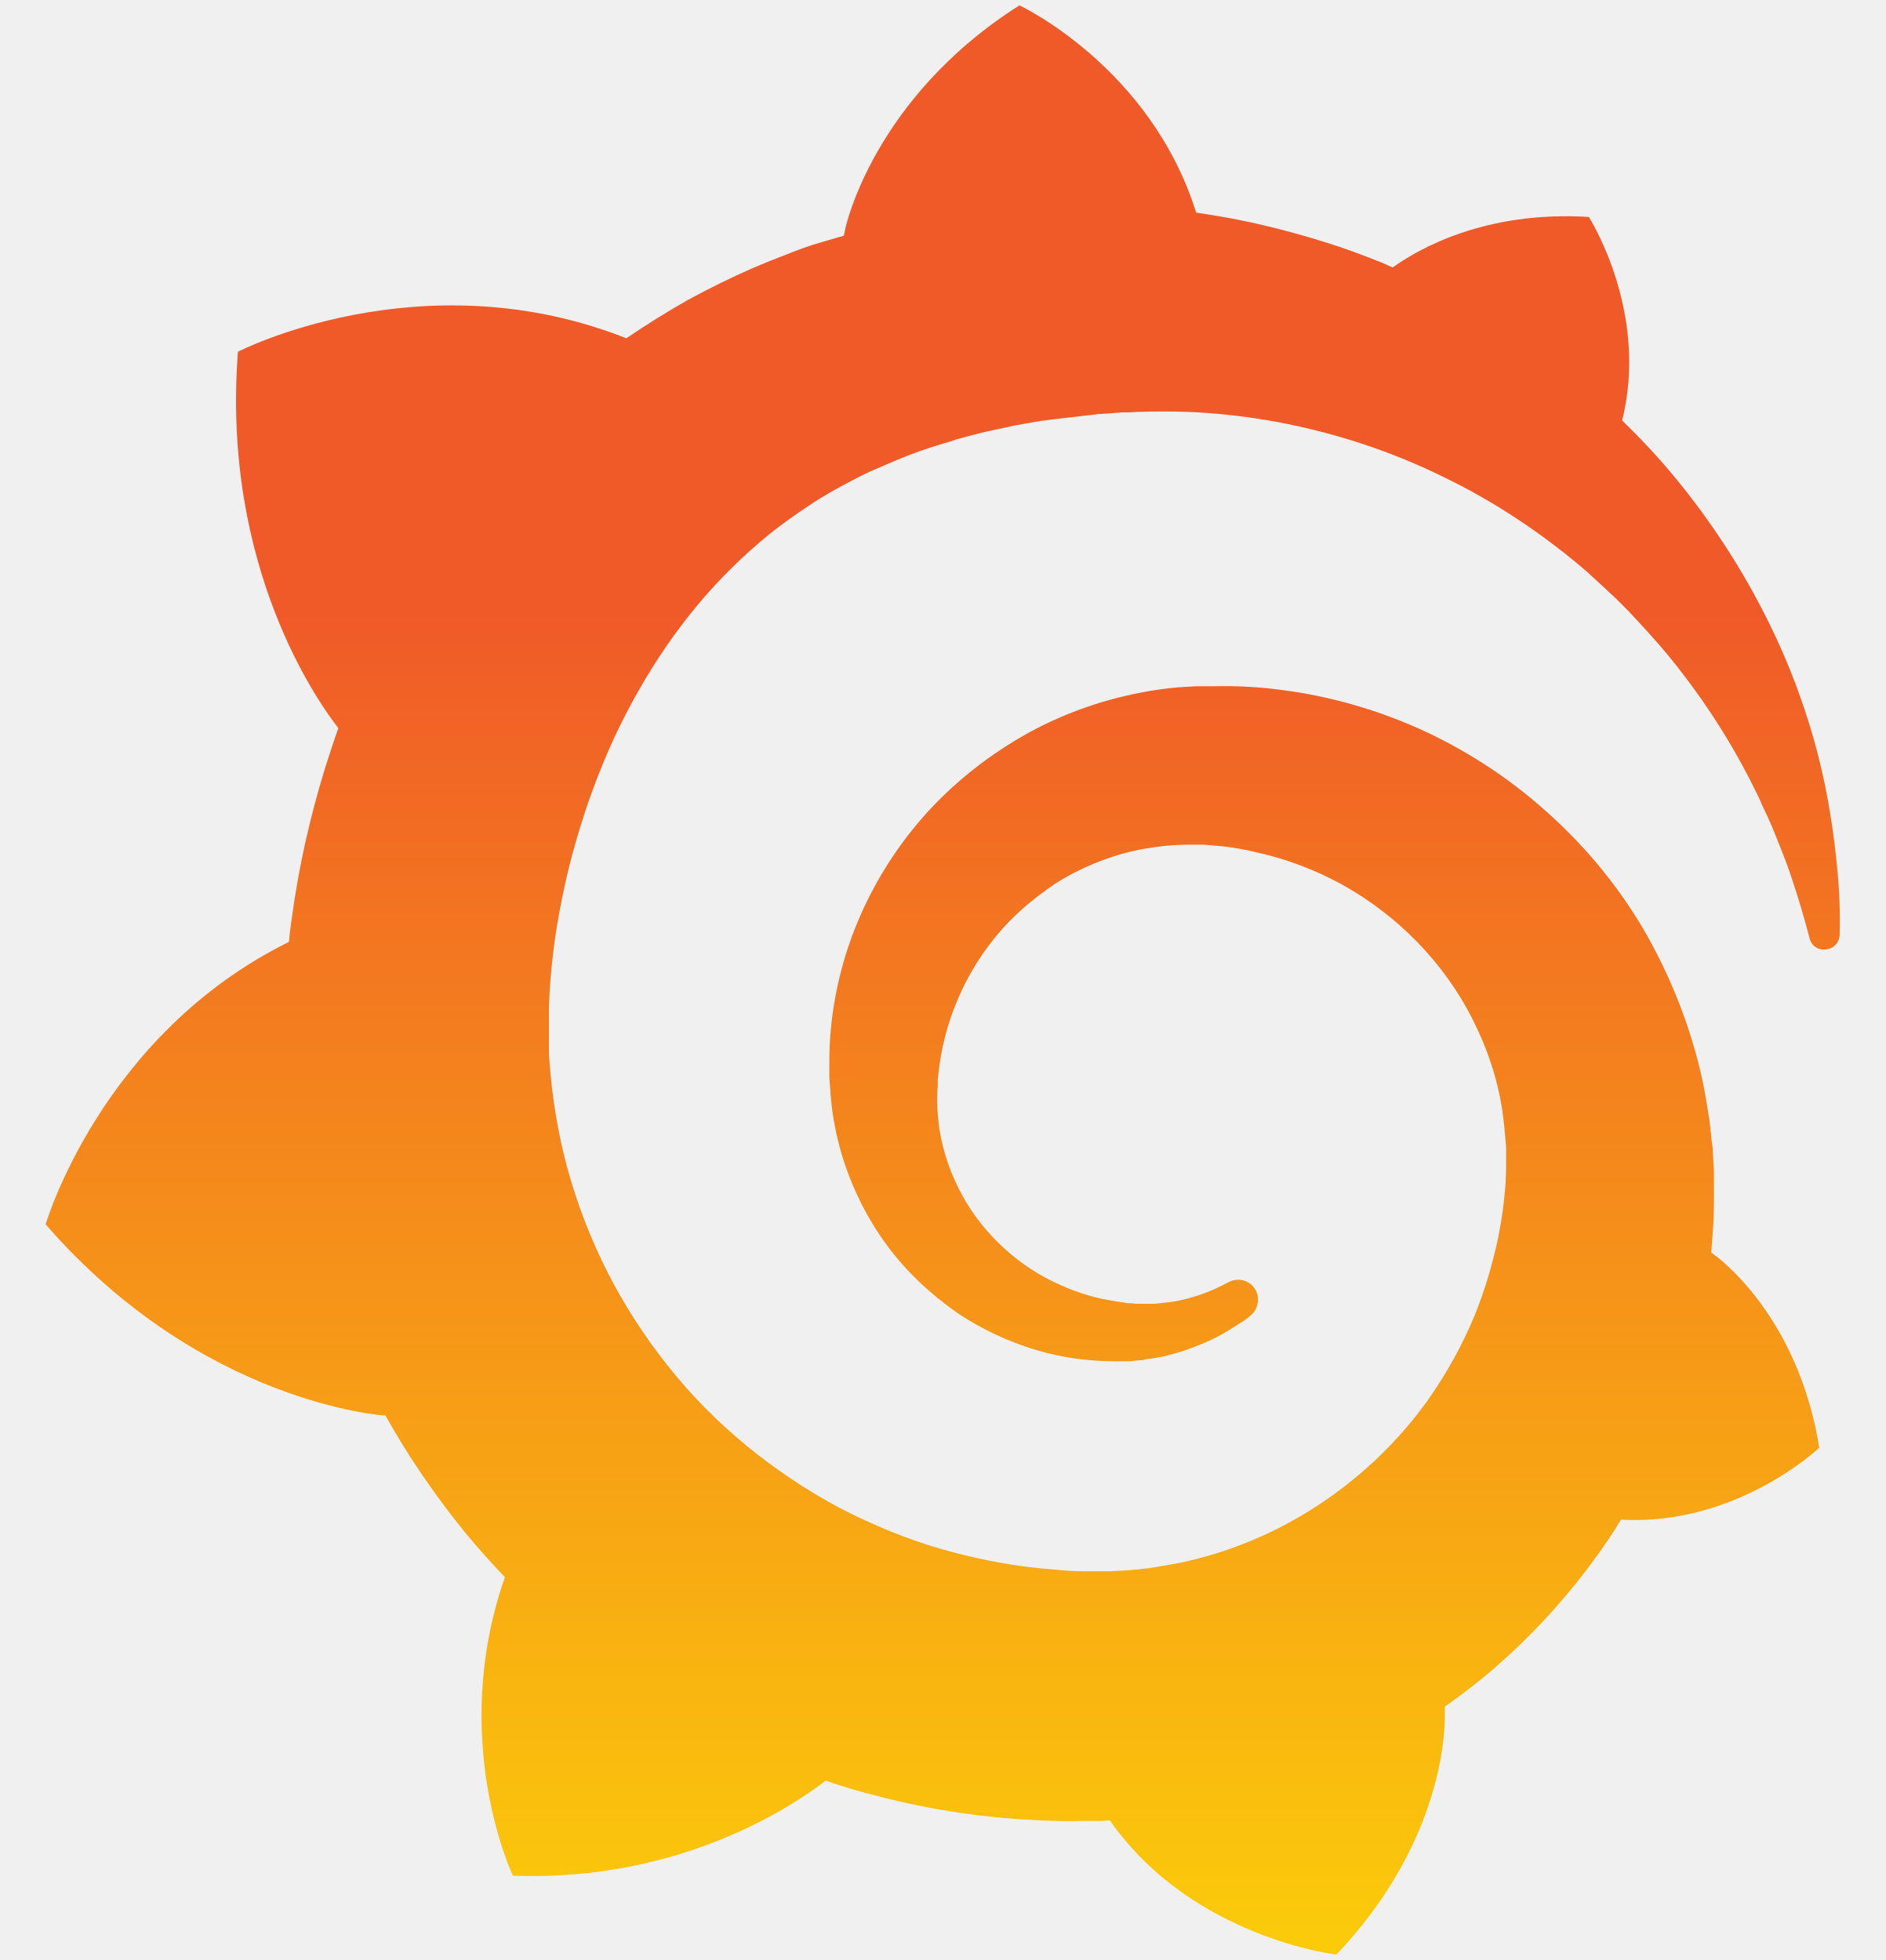
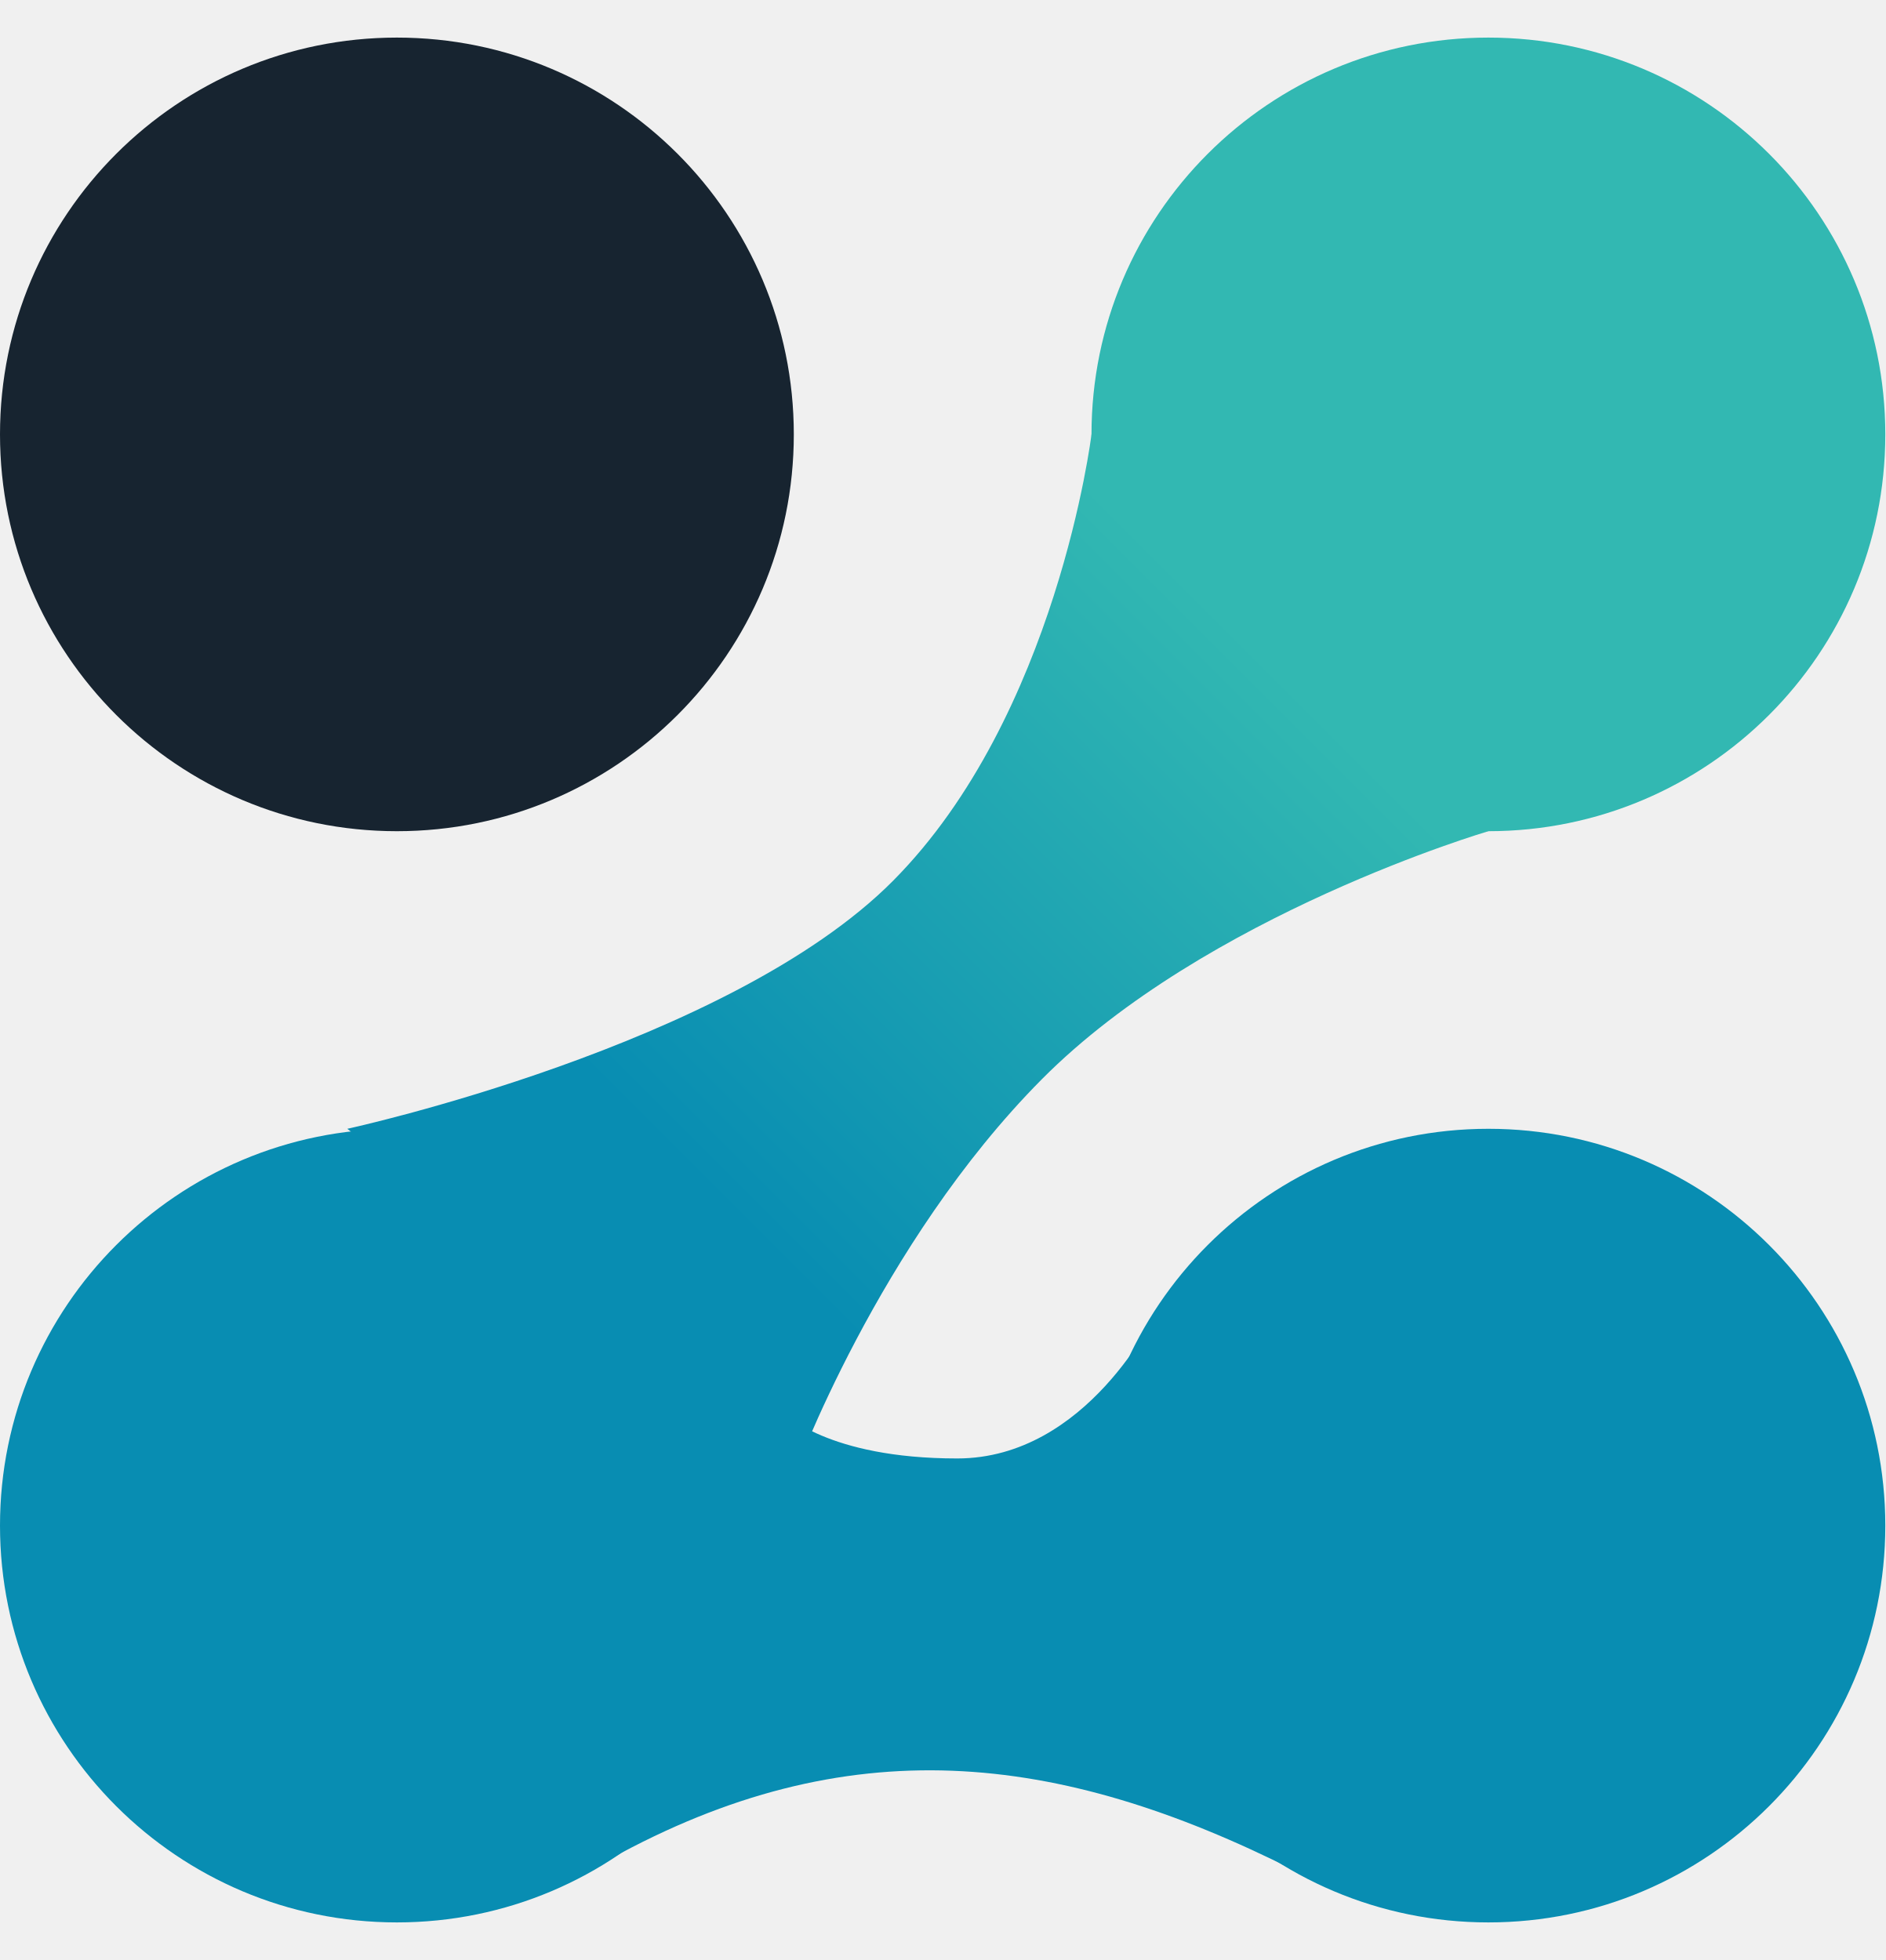
- <svg xmlns="http://www.w3.org/2000/svg" version="1.1" id="Layer_1" x="0px" y="0px" width="351px" height="365px" viewBox="0 0 351 365" style="enable-background:new 0 0 351 365;" xml:space="preserve">
-   <style type="text/css">
- 	.st0{fill:url(#SVGID_1_);}
- </style>
-   <g id="Layer_1_1_">
- </g>
-   <linearGradient id="SVGID_1_" gradientUnits="userSpaceOnUse" x1="175.5" y1="445.495" x2="175.5" y2="114.035">
-     <stop offset="0" style="stop-color:#FFF100" />
-     <stop offset="1" style="stop-color:#F05A28" />
-   </linearGradient>
-   <path class="st0" d="M342,161.2c-0.6-6.1-1.6-13.1-3.6-20.9c-2-7.7-5-16.2-9.4-25c-4.4-8.8-10.1-17.9-17.5-26.8  c-2.9-3.5-6.1-6.9-9.5-10.2c5.1-20.3-6.2-37.9-6.2-37.9c-19.5-1.2-31.9,6.1-36.5,9.4c-0.8-0.3-1.5-0.7-2.3-1  c-3.3-1.3-6.7-2.6-10.3-3.7c-3.5-1.1-7.1-2.1-10.8-3c-3.7-0.9-7.4-1.6-11.2-2.2c-0.7-0.1-1.3-0.2-2-0.3  c-8.5-27.2-32.9-38.6-32.9-38.6c-27.3,17.3-32.4,41.5-32.4,41.5s-0.1,0.5-0.3,1.4c-1.5,0.4-3,0.9-4.5,1.3c-2.1,0.6-4.2,1.4-6.2,2.2  c-2.1,0.8-4.1,1.6-6.2,2.5c-4.1,1.8-8.2,3.8-12.2,6c-3.9,2.2-7.7,4.6-11.4,7.1c-0.5-0.2-1-0.4-1-0.4c-37.8-14.4-71.3,2.9-71.3,2.9  c-3.1,40.2,15.1,65.5,18.7,70.1c-0.9,2.5-1.7,5-2.5,7.5c-2.8,9.1-4.9,18.4-6.2,28.1c-0.2,1.4-0.4,2.8-0.5,4.2  C18.8,192.7,8.5,228,8.5,228c29.1,33.5,63.1,35.6,63.1,35.6c0,0,0.1-0.1,0.1-0.1c4.3,7.7,9.3,15,14.9,21.9c2.4,2.9,4.8,5.6,7.4,8.3  c-10.6,30.4,1.5,55.6,1.5,55.6c32.4,1.2,53.7-14.2,58.2-17.7c3.2,1.1,6.5,2.1,9.8,2.9c10,2.6,20.2,4.1,30.4,4.5  c2.5,0.1,5.1,0.2,7.6,0.1l1.2,0l0.8,0l1.6,0l1.6-0.1l0,0.1c15.3,21.8,42.1,24.9,42.1,24.9c19.1-20.1,20.2-40.1,20.2-44.4l0,0  c0,0,0-0.1,0-0.3c0-0.4,0-0.6,0-0.6l0,0c0-0.3,0-0.6,0-0.9c4-2.8,7.8-5.8,11.4-9.1c7.6-6.9,14.3-14.8,19.9-23.3  c0.5-0.8,1-1.6,1.5-2.4c21.6,1.2,36.9-13.4,36.9-13.4c-3.6-22.5-16.4-33.5-19.1-35.6l0,0c0,0-0.1-0.1-0.3-0.2  c-0.2-0.1-0.2-0.2-0.2-0.2c0,0,0,0,0,0c-0.1-0.1-0.3-0.2-0.5-0.3c0.1-1.4,0.2-2.7,0.3-4.1c0.2-2.4,0.2-4.9,0.2-7.3l0-1.8l0-0.9  l0-0.5c0-0.6,0-0.4,0-0.6l-0.1-1.5l-0.1-2c0-0.7-0.1-1.3-0.2-1.9c-0.1-0.6-0.1-1.3-0.2-1.9l-0.2-1.9l-0.3-1.9  c-0.4-2.5-0.8-4.9-1.4-7.4c-2.3-9.7-6.1-18.9-11-27.2c-5-8.3-11.2-15.6-18.3-21.8c-7-6.2-14.9-11.2-23.1-14.9  c-8.3-3.7-16.9-6.1-25.5-7.2c-4.3-0.6-8.6-0.8-12.9-0.7l-1.6,0l-0.4,0c-0.1,0-0.6,0-0.5,0l-0.7,0l-1.6,0.1c-0.6,0-1.2,0.1-1.7,0.1  c-2.2,0.2-4.4,0.5-6.5,0.9c-8.6,1.6-16.7,4.7-23.8,9c-7.1,4.3-13.3,9.6-18.3,15.6c-5,6-8.9,12.7-11.6,19.6c-2.7,6.9-4.2,14.1-4.6,21  c-0.1,1.7-0.1,3.5-0.1,5.2c0,0.4,0,0.9,0,1.3l0.1,1.4c0.1,0.8,0.1,1.7,0.2,2.5c0.3,3.5,1,6.9,1.9,10.1c1.9,6.5,4.9,12.4,8.6,17.4  c3.7,5,8.2,9.1,12.9,12.4c4.7,3.2,9.8,5.5,14.8,7c5,1.5,10,2.1,14.7,2.1c0.6,0,1.2,0,1.7,0c0.3,0,0.6,0,0.9,0c0.3,0,0.6,0,0.9-0.1  c0.5,0,1-0.1,1.5-0.1c0.1,0,0.3,0,0.4-0.1l0.5-0.1c0.3,0,0.6-0.1,0.9-0.1c0.6-0.1,1.1-0.2,1.7-0.3c0.6-0.1,1.1-0.2,1.6-0.4  c1.1-0.2,2.1-0.6,3.1-0.9c2-0.7,4-1.5,5.7-2.4c1.8-0.9,3.4-2,5-3c0.4-0.3,0.9-0.6,1.3-1c1.6-1.3,1.9-3.7,0.6-5.3  c-1.1-1.4-3.1-1.8-4.7-0.9c-0.4,0.2-0.8,0.4-1.2,0.6c-1.4,0.7-2.8,1.3-4.3,1.8c-1.5,0.5-3.1,0.9-4.7,1.2c-0.8,0.1-1.6,0.2-2.5,0.3  c-0.4,0-0.8,0.1-1.3,0.1c-0.4,0-0.9,0-1.2,0c-0.4,0-0.8,0-1.2,0c-0.5,0-1,0-1.5-0.1c0,0-0.3,0-0.1,0l-0.2,0l-0.3,0  c-0.2,0-0.5,0-0.7-0.1c-0.5-0.1-0.9-0.1-1.4-0.2c-3.7-0.5-7.4-1.6-10.9-3.2c-3.6-1.6-7-3.8-10.1-6.6c-3.1-2.8-5.8-6.1-7.9-9.9  c-2.1-3.8-3.6-8-4.3-12.4c-0.3-2.2-0.5-4.5-0.4-6.7c0-0.6,0.1-1.2,0.1-1.8c0,0.2,0-0.1,0-0.1l0-0.2l0-0.5c0-0.3,0.1-0.6,0.1-0.9  c0.1-1.2,0.3-2.4,0.5-3.6c1.7-9.6,6.5-19,13.9-26.1c1.9-1.8,3.9-3.4,6-4.9c2.1-1.5,4.4-2.8,6.8-3.9c2.4-1.1,4.8-2,7.4-2.7  c2.5-0.7,5.1-1.1,7.8-1.4c1.3-0.1,2.6-0.2,4-0.2c0.4,0,0.6,0,0.9,0l1.1,0l0.7,0c0.3,0,0,0,0.1,0l0.3,0l1.1,0.1  c2.9,0.2,5.7,0.6,8.5,1.3c5.6,1.2,11.1,3.3,16.2,6.1c10.2,5.7,18.9,14.5,24.2,25.1c2.7,5.3,4.6,11,5.5,16.9c0.2,1.5,0.4,3,0.5,4.5  l0.1,1.1l0.1,1.1c0,0.4,0,0.8,0,1.1c0,0.4,0,0.8,0,1.1l0,1l0,1.1c0,0.7-0.1,1.9-0.1,2.6c-0.1,1.6-0.3,3.3-0.5,4.9  c-0.2,1.6-0.5,3.2-0.8,4.8c-0.3,1.6-0.7,3.2-1.1,4.7c-0.8,3.1-1.8,6.2-3,9.3c-2.4,6-5.6,11.8-9.4,17.1  c-7.7,10.6-18.2,19.2-30.2,24.7c-6,2.7-12.3,4.7-18.8,5.7c-3.2,0.6-6.5,0.9-9.8,1l-0.6,0l-0.5,0l-1.1,0l-1.6,0l-0.8,0  c0.4,0-0.1,0-0.1,0l-0.3,0c-1.8,0-3.5-0.1-5.3-0.3c-7-0.5-13.9-1.8-20.7-3.7c-6.7-1.9-13.2-4.6-19.4-7.8  c-12.3-6.6-23.4-15.6-32-26.5c-4.3-5.4-8.1-11.3-11.2-17.4c-3.1-6.1-5.6-12.6-7.4-19.1c-1.8-6.6-2.9-13.3-3.4-20.1l-0.1-1.3l0-0.3  l0-0.3l0-0.6l0-1.1l0-0.3l0-0.4l0-0.8l0-1.6l0-0.3c0,0,0,0.1,0-0.1l0-0.6c0-0.8,0-1.7,0-2.5c0.1-3.3,0.4-6.8,0.8-10.2  c0.4-3.4,1-6.9,1.7-10.3c0.7-3.4,1.5-6.8,2.5-10.2c1.9-6.7,4.3-13.2,7.1-19.3c5.7-12.2,13.1-23.1,22-31.8c2.2-2.2,4.5-4.2,6.9-6.2  c2.4-1.9,4.9-3.7,7.5-5.4c2.5-1.7,5.2-3.2,7.9-4.6c1.3-0.7,2.7-1.4,4.1-2c0.7-0.3,1.4-0.6,2.1-0.9c0.7-0.3,1.4-0.6,2.1-0.9  c2.8-1.2,5.7-2.2,8.7-3.1c0.7-0.2,1.5-0.4,2.2-0.7c0.7-0.2,1.5-0.4,2.2-0.6c1.5-0.4,3-0.8,4.5-1.1c0.7-0.2,1.5-0.3,2.3-0.5  c0.8-0.2,1.5-0.3,2.3-0.5c0.8-0.1,1.5-0.3,2.3-0.4l1.1-0.2l1.2-0.2c0.8-0.1,1.5-0.2,2.3-0.3c0.9-0.1,1.7-0.2,2.6-0.3  c0.7-0.1,1.9-0.2,2.6-0.3c0.5-0.1,1.1-0.1,1.6-0.2l1.1-0.1l0.5-0.1l0.6,0c0.9-0.1,1.7-0.1,2.6-0.2l1.3-0.1c0,0,0.5,0,0.1,0l0.3,0  l0.6,0c0.7,0,1.5-0.1,2.2-0.1c2.9-0.1,5.9-0.1,8.8,0c5.8,0.2,11.5,0.9,17,1.9c11.1,2.1,21.5,5.6,31,10.3  c9.5,4.6,17.9,10.3,25.3,16.5c0.5,0.4,0.9,0.8,1.4,1.2c0.4,0.4,0.9,0.8,1.3,1.2c0.9,0.8,1.7,1.6,2.6,2.4c0.9,0.8,1.7,1.6,2.5,2.4  c0.8,0.8,1.6,1.6,2.4,2.5c3.1,3.3,6,6.6,8.6,10c5.2,6.7,9.4,13.5,12.7,19.9c0.2,0.4,0.4,0.8,0.6,1.2c0.2,0.4,0.4,0.8,0.6,1.2  c0.4,0.8,0.8,1.6,1.1,2.4c0.4,0.8,0.7,1.5,1.1,2.3c0.3,0.8,0.7,1.5,1,2.3c1.2,3,2.4,5.9,3.3,8.6c1.5,4.4,2.6,8.3,3.5,11.7  c0.3,1.4,1.6,2.3,3,2.1c1.5-0.1,2.6-1.3,2.6-2.8C342.6,170.4,342.5,166.1,342,161.2z" />
+ <svg xmlns="http://www.w3.org/2000/svg" width="351" height="365" viewBox="0 0 1024 1024" fill="none">
+   <g clip-path="url(#clip0_236_463)">
+     <path d="M215.579 431.158C334.64 431.158 431.158 334.64 431.158 215.579C431.158 96.518 334.64 0 215.579 0C96.518 0 0 96.518 0 215.579C0 334.64 96.518 431.158 215.579 431.158Z" fill="#172430" />
+     <path d="M1024 808.422C1024 927.481 927.481 1024 808.422 1024C689.36 1024 592.841 927.481 592.841 808.422C592.841 689.36 689.36 592.84 808.422 592.84C927.481 592.84 1024 689.36 1024 808.422Z" fill="#088DB2" />
+     <path d="M215.579 1024C334.64 1024 431.158 927.483 431.158 808.422C431.158 689.361 334.64 592.843 215.579 592.843C96.518 592.843 0 689.361 0 808.422C0 927.483 96.518 1024 215.579 1024Z" fill="#088DB2" />
+     <path d="M808.422 431.158C927.483 431.158 1024 334.64 1024 215.579C1024 96.518 927.483 0 808.422 0C689.361 0 592.843 96.518 592.843 215.579C592.843 334.64 689.361 431.158 808.422 431.158Z" fill="#32B8B2" />
+     <path d="M425.586 747.066C425.586 747.066 449.167 771.941 519.902 771.941C590.64 771.941 627.691 693.172 627.691 693.172L703.028 995.738C574.118 930.769 460.177 918.393 331.272 989.594L425.586 747.066Z" fill="#088DB2" />
+     <path d="M188.632 592.843C188.632 592.843 395.951 547.82 485.054 458.105C574.154 368.391 592.843 215.58 592.843 215.58L808.422 431.16C808.422 431.16 654.994 476.181 565.895 565.895C476.795 655.609 431.16 781.476 431.16 781.476L188.632 592.843Z" fill="url(#paint0_linear_236_463)" />
+   </g>
+   <defs>
+     <linearGradient id="paint0_linear_236_463" x1="673.684" y1="323.37" x2="377.265" y2="619.792" gradientUnits="userSpaceOnUse">
+       <stop stop-color="#32B8B2" />
+       <stop offset="1" stop-color="#088DB2" />
+     </linearGradient>
+     <clipPath id="clip0_236_463">
+       <rect width="1024" height="1024" fill="white" />
+     </clipPath>
+   </defs>
</svg>
